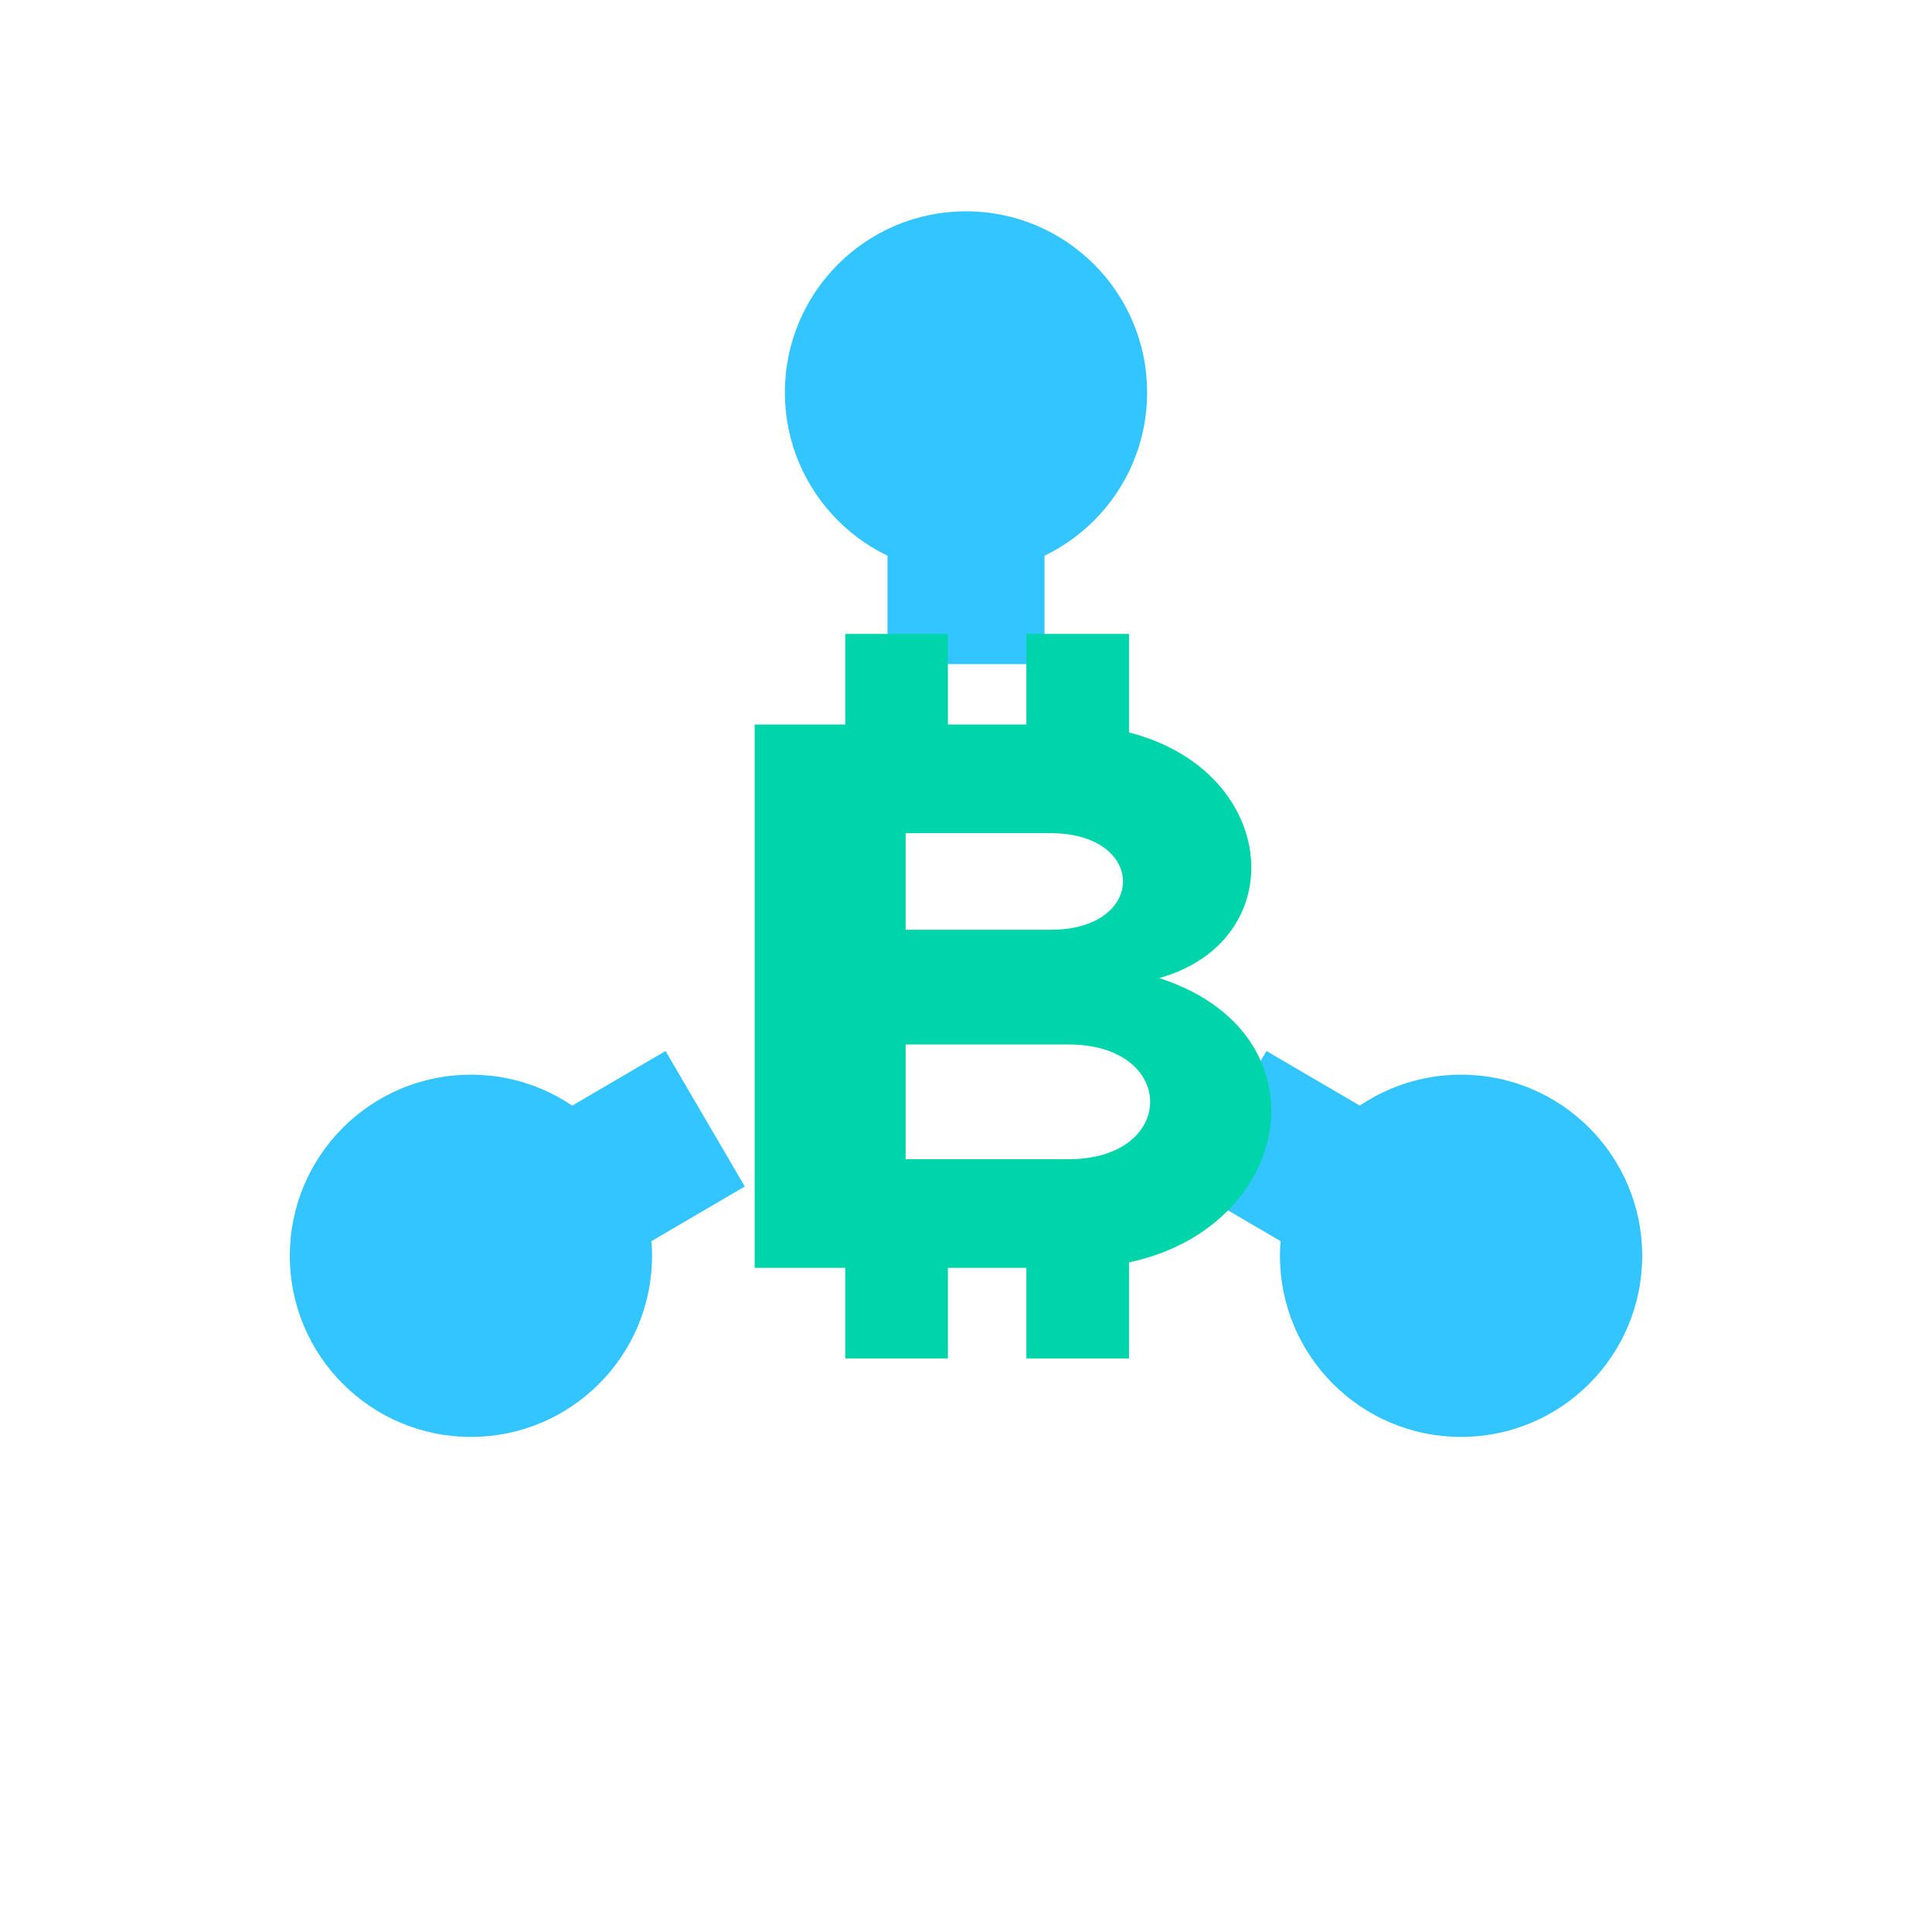
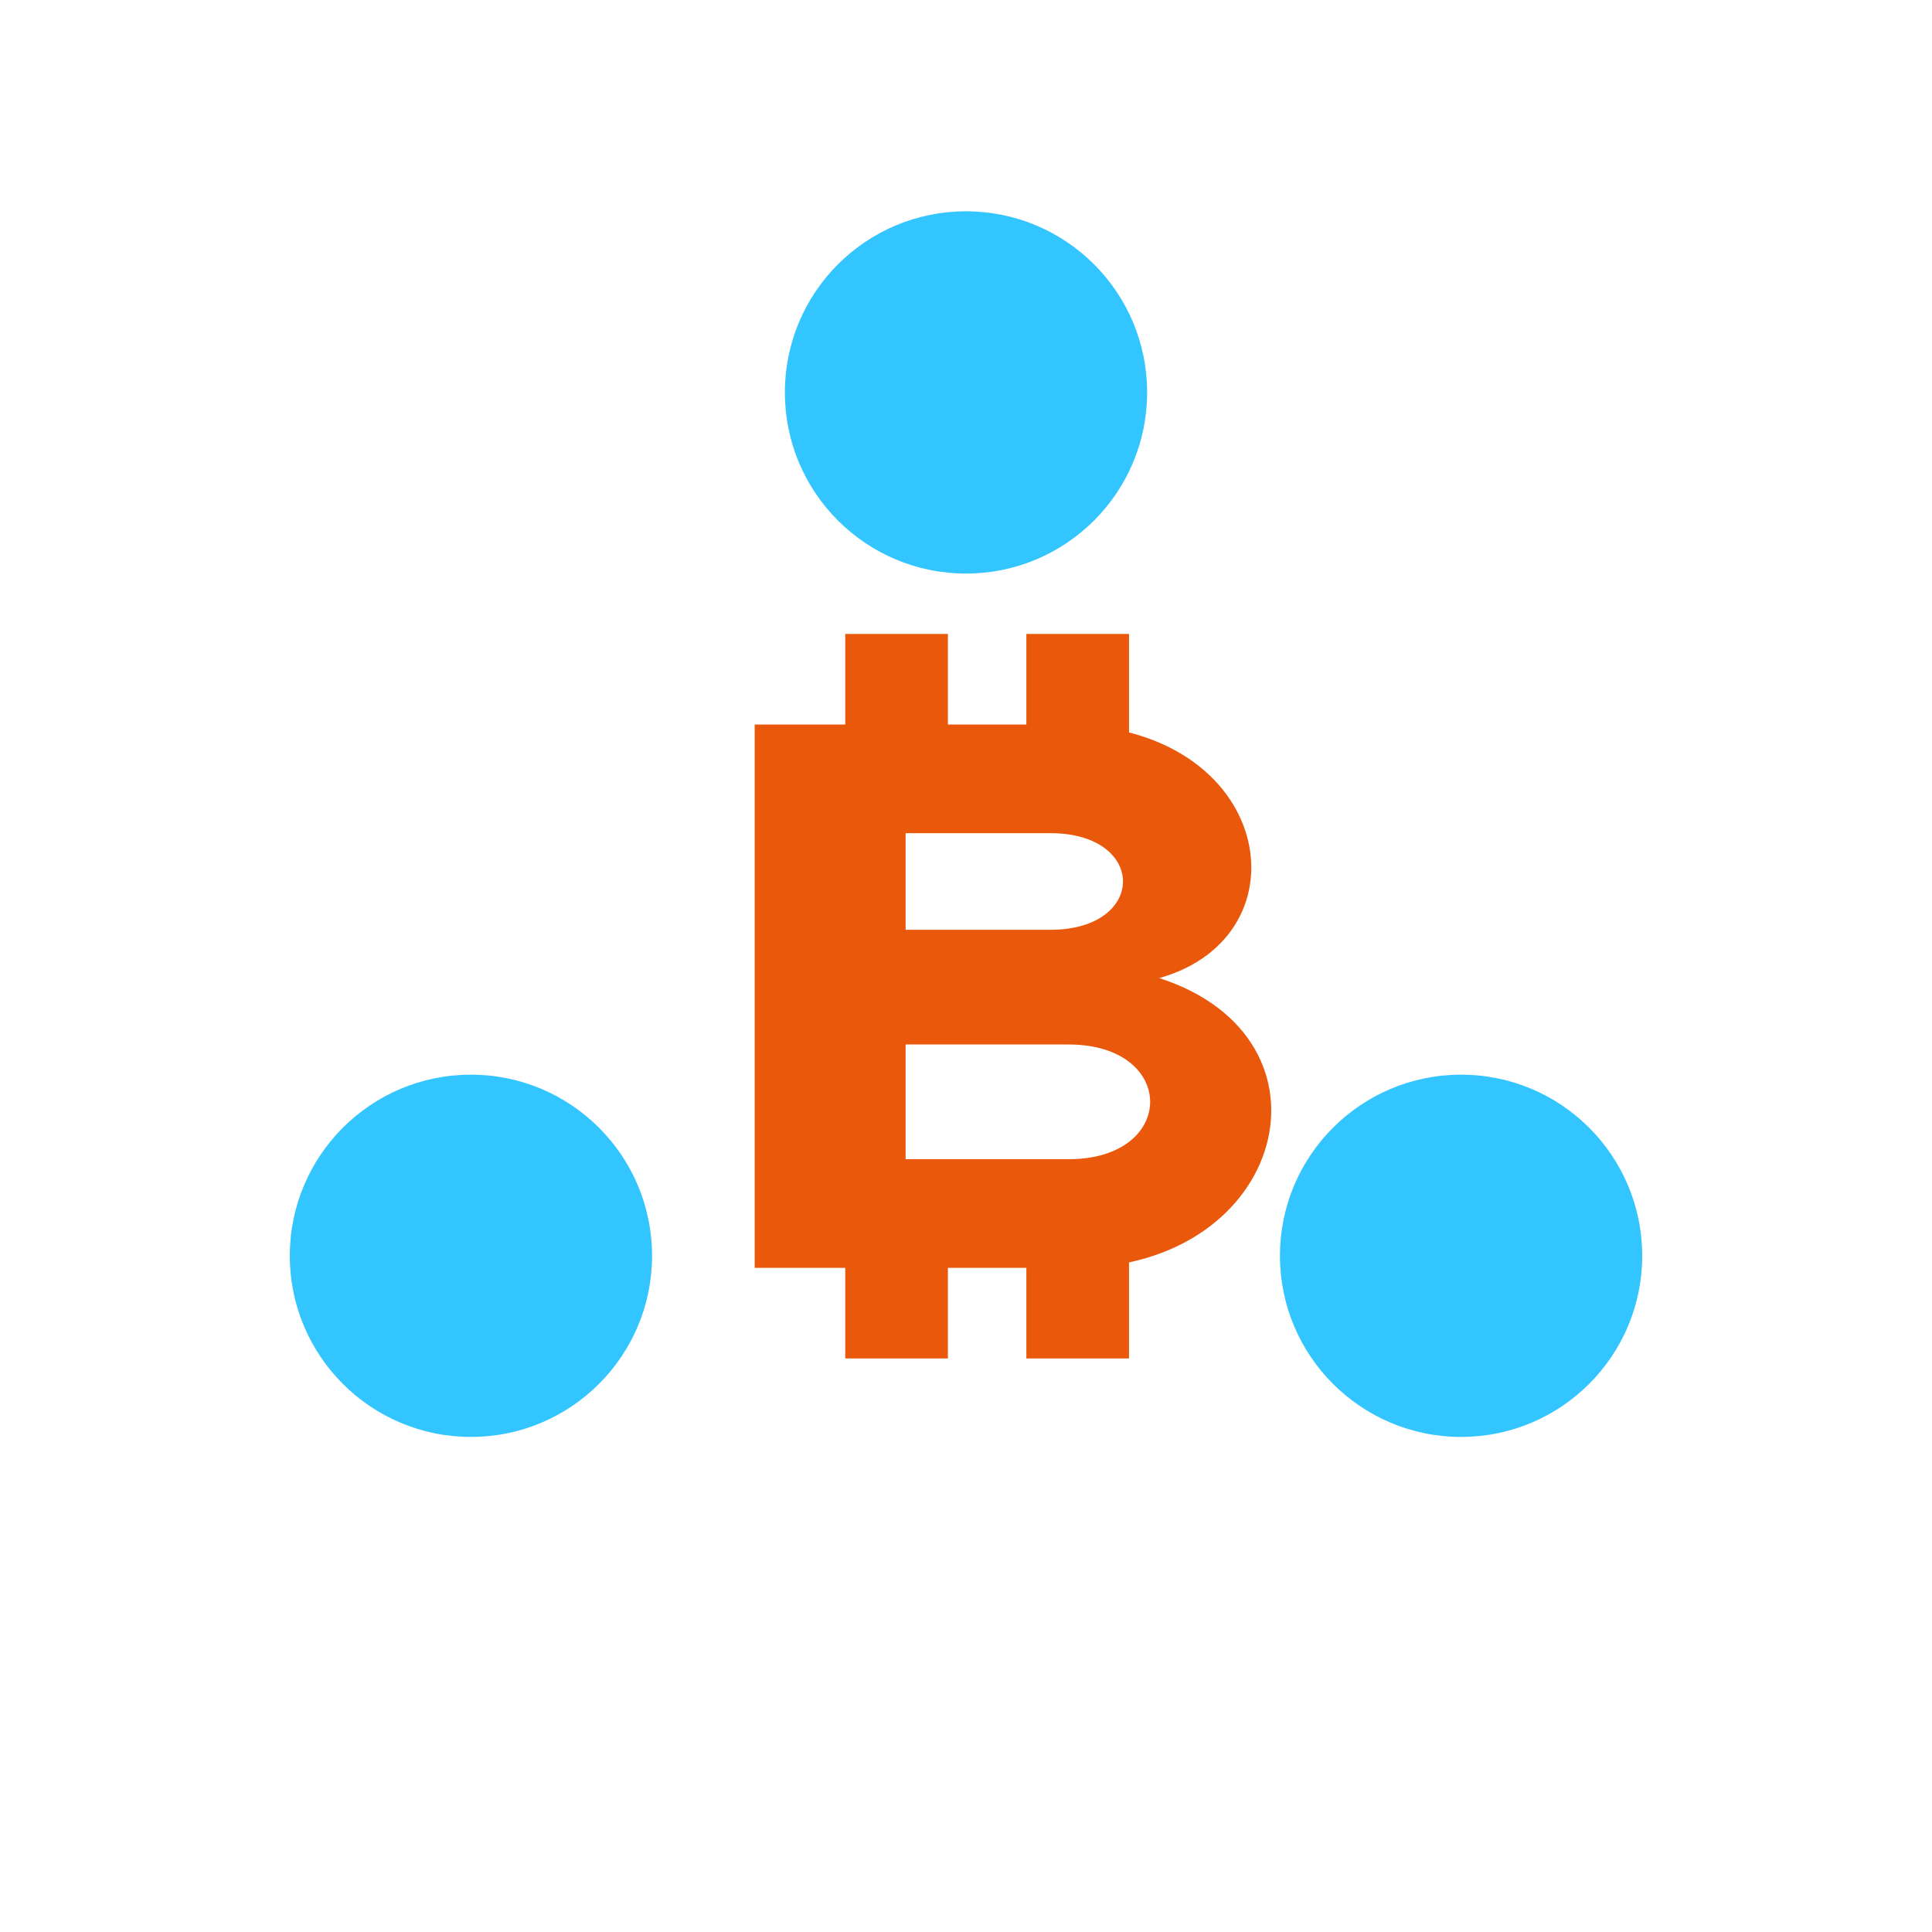
<svg xmlns="http://www.w3.org/2000/svg" viewBox="0 0 32 32" width="32" height="32" role="img" aria-labelledby="title desc">
  <g id="hilos-network" fill="#32C5FF">
-     <g fill="none" stroke="#32C5FF" stroke-width="2.6" stroke-linecap="butt">
-       <path d="M16 11V6.5" />
-       <path d="M20.32 18.53 24.2 20.8" />
-       <path d="M11.68 18.53 7.8 20.8" />
-     </g>
    <circle cx="16" cy="6.5" r="3" />
    <circle cx="24.2" cy="20.8" r="3" />
    <circle cx="7.8" cy="20.8" r="3" />
  </g>
-   <g id="demo-symbol" fill="#00D4AA">
+   <g id="demo-symbol" fill="#EA580C">
    <path fill-rule="evenodd" d="M12.5 12H17.6C21.1 12 21.7 15.5 19.2 16.2C22.3 17.2 21.3 21 17.8 21H12.5ZM15 13.8V15.4H17.4C19 15.4 19 13.8 17.4 13.8ZM15 17.3V19.2H17.7C19.5 19.2 19.5 17.3 17.7 17.3Z" />
    <path d="M14 10.5H15.7V12.5H14ZM17 10.5H18.7V12.5H17ZM14 20.5H15.7V22.5H14ZM17 20.5H18.7V22.5H17Z" />
  </g>
</svg>
